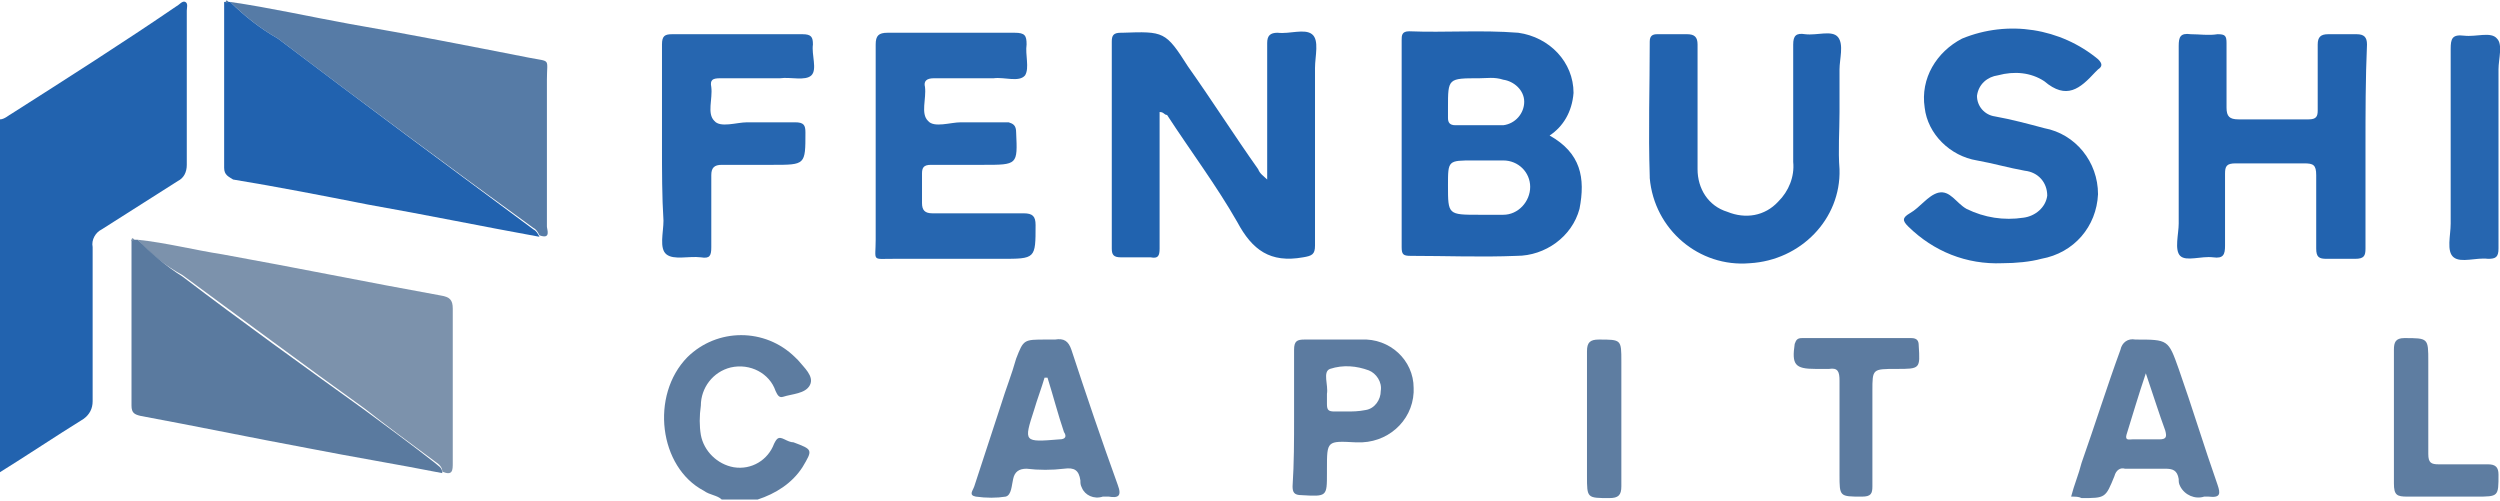
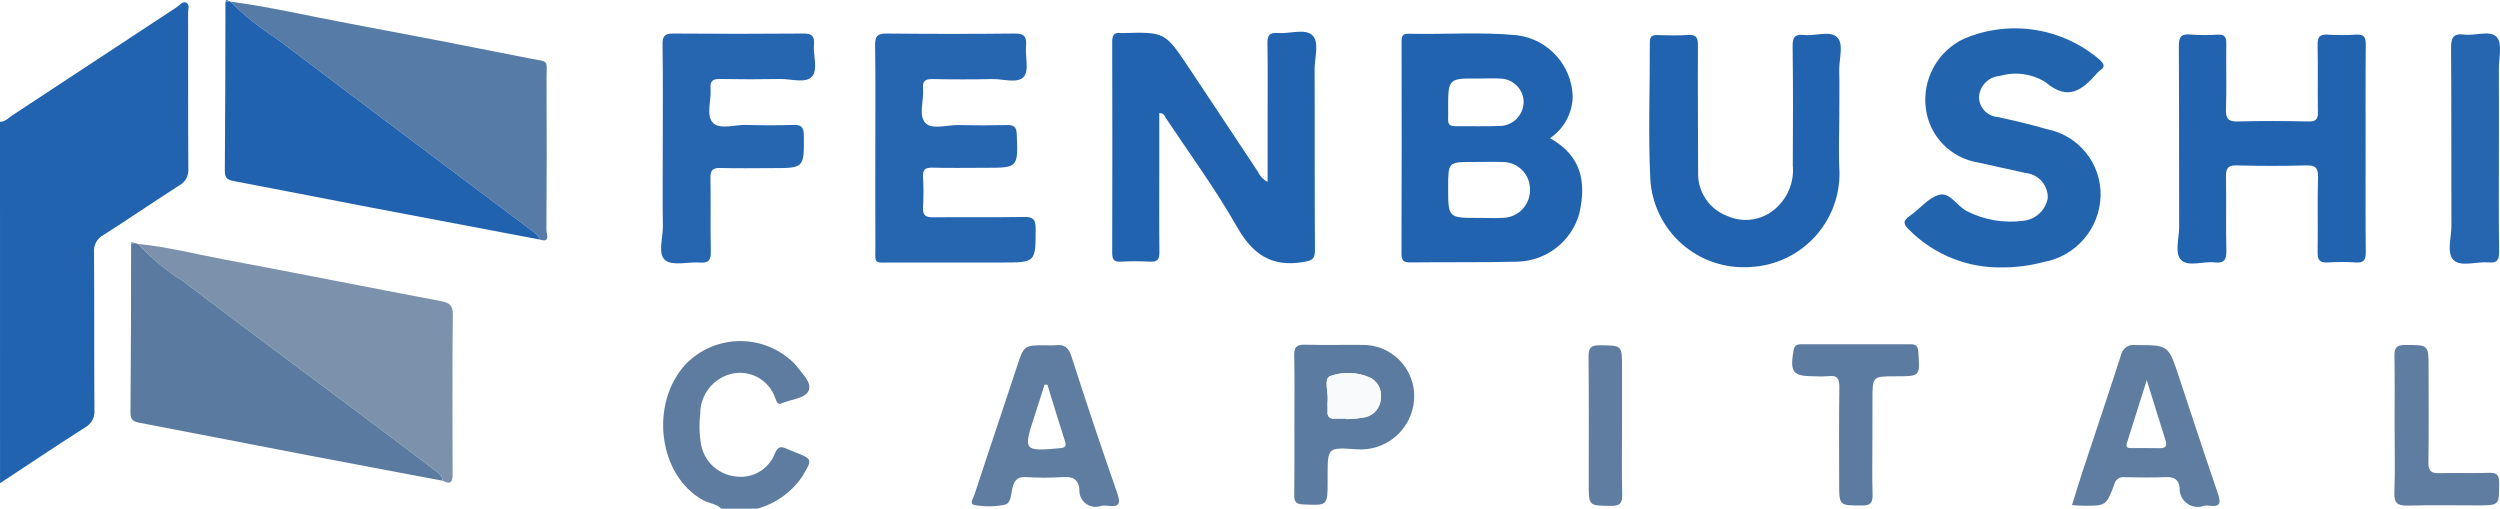
- <svg xmlns="http://www.w3.org/2000/svg" width="300" height="60" viewBox="0 0 300 60" version="1.1">
-   <g id="surface1">
-     <path style=" stroke:none;fill-rule:nonzero;fill:rgb(13.333%,38.824%,68.627%);fill-opacity:1;" d="M 0 14.324 C 0.539 14.324 1.074 13.793 1.434 13.617 C 8.07 9.391 14.703 5.164 21.16 0.758 C 21.52 0.582 21.875 0.055 22.234 0.23 C 22.594 0.406 22.414 0.934 22.414 1.285 C 22.414 7.453 22.414 13.617 22.414 19.781 C 22.414 20.664 22.055 21.367 21.34 21.723 C 18.289 23.66 15.242 25.598 12.195 27.535 C 11.477 27.887 10.938 28.766 11.117 29.648 C 11.117 35.812 11.117 41.977 11.117 48.145 C 11.117 49.023 10.758 49.73 10.043 50.258 C 6.637 52.371 3.227 54.66 -0.18 56.777 Z M 0 14.324 " />
-     <path style=" stroke:none;fill-rule:nonzero;fill:rgb(36.471%,48.627%,62.745%);fill-opacity:1;" d="M 86.609 59.945 C 86.074 59.418 85.176 59.418 84.461 58.891 C 79.078 56.07 78.004 47.438 82.488 42.859 C 86.074 39.336 91.812 39.336 95.398 42.859 C 95.398 42.859 95.398 42.859 95.578 43.035 C 95.578 43.035 95.758 43.211 95.758 43.211 C 96.473 44.094 97.73 45.148 97.191 46.207 C 96.652 47.262 95.039 47.262 93.965 47.617 C 93.426 47.793 93.246 47.262 93.066 46.91 C 92.348 44.797 90.02 43.562 87.688 44.094 C 85.535 44.621 84.102 46.559 84.102 48.672 C 83.922 49.906 83.922 51.137 84.102 52.195 C 84.461 54.133 86.074 55.719 88.047 56.07 C 90.195 56.422 92.168 55.191 92.887 53.254 C 93.246 52.547 93.426 52.371 94.141 52.723 C 94.5 52.898 94.859 53.078 95.219 53.078 C 97.551 53.957 97.551 53.957 96.293 56.07 C 95.039 58.008 93.066 59.242 90.914 59.945 Z M 86.609 59.945 " />
-     <path style=" stroke:none;fill-rule:nonzero;fill:rgb(12.941%,38.824%,68.627%);fill-opacity:1;" d="M 139.152 13.441 L 139.152 19.781 C 139.152 23.129 139.152 26.477 139.152 29.824 C 139.152 30.703 138.973 31.059 138.074 30.879 C 136.82 30.879 135.746 30.879 134.488 30.879 C 133.594 30.879 133.414 30.527 133.414 29.824 C 133.414 21.543 133.414 13.266 133.414 4.984 C 133.414 4.281 133.594 3.93 134.488 3.93 C 134.488 3.93 134.668 3.93 134.668 3.93 C 139.688 3.754 139.867 3.754 142.559 7.98 C 145.426 12.031 148.117 16.262 150.984 20.312 C 151.164 20.84 151.703 21.191 152.062 21.543 L 152.062 13.793 C 152.062 10.977 152.062 7.98 152.062 5.164 C 152.062 4.281 152.422 3.93 153.316 3.93 C 154.75 4.105 156.547 3.402 157.441 4.105 C 158.34 4.809 157.801 6.746 157.801 8.156 C 157.801 15.203 157.801 22.426 157.801 29.473 C 157.801 30.527 157.441 30.703 156.367 30.879 C 152.422 31.586 150.27 30 148.477 26.652 C 145.965 22.25 142.918 18.199 140.047 13.793 C 139.688 13.793 139.688 13.441 139.152 13.441 Z M 139.152 13.441 " />
-     <path style=" stroke:none;fill-rule:nonzero;fill:rgb(13.333%,38.824%,68.627%);fill-opacity:1;" d="M 185.953 16.262 C 189.719 18.375 190.258 21.367 189.539 25.066 C 188.645 28.414 185.414 30.703 182.008 30.703 C 177.703 30.879 173.582 30.703 169.277 30.703 C 168.379 30.703 168.199 30.527 168.199 29.648 C 168.199 21.367 168.199 13.09 168.199 4.809 C 168.199 4.281 168.199 3.754 169.098 3.754 C 173.402 3.93 177.703 3.578 182.188 3.93 C 185.953 4.457 188.824 7.453 188.824 11.152 C 188.645 13.441 187.566 15.203 185.953 16.262 Z M 177.527 25.773 C 178.422 25.773 179.496 25.773 180.395 25.773 C 182.188 25.773 183.621 24.188 183.621 22.426 C 183.621 20.664 182.188 19.254 180.395 19.254 C 179.141 19.254 178.062 19.254 176.809 19.254 C 173.758 19.254 173.758 19.254 173.758 22.25 C 173.758 25.773 173.758 25.773 177.527 25.773 Z M 177.527 9.391 C 173.758 9.391 173.758 9.391 173.758 12.914 C 173.758 13.266 173.758 13.793 173.758 14.145 C 173.758 14.676 173.938 15.027 174.656 15.027 C 176.629 15.027 178.422 15.027 180.395 15.027 C 181.828 14.852 182.906 13.617 182.906 12.207 C 182.906 10.801 181.648 9.742 180.395 9.566 C 179.32 9.215 178.422 9.391 177.527 9.391 Z M 177.527 9.391 " />
-     <path style=" stroke:none;fill-rule:nonzero;fill:rgb(33.725%,48.235%,65.098%);fill-opacity:1;" d="M 27.613 0.23 C 32.457 0.934 37.117 1.992 41.961 2.871 C 49.133 4.105 56.305 5.516 63.48 6.922 C 66.168 7.453 65.629 6.922 65.629 9.566 C 65.629 15.379 65.629 21.367 65.629 27.18 C 65.629 27.535 66.168 28.766 64.734 28.238 C 64.555 27.887 64.375 27.535 64.016 27.359 C 53.797 19.961 43.574 12.383 33.352 4.633 C 31.203 3.402 29.41 1.992 27.613 0.23 Z M 27.613 0.23 " />
-     <path style=" stroke:none;fill-rule:nonzero;fill:rgb(48.627%,57.255%,67.451%);fill-opacity:1;" d="M 16.496 28.766 C 19.906 29.121 23.312 30 26.719 30.527 C 35.504 32.113 44.113 33.875 52.898 35.461 C 53.977 35.637 54.332 35.988 54.332 37.047 C 54.332 43.211 54.332 49.379 54.332 55.543 C 54.332 56.422 54.332 57.129 53.078 56.598 C 53.078 56.07 52.719 55.719 52.184 55.367 C 49.312 53.254 46.445 51.137 43.754 49.023 C 36.402 43.738 29.051 38.277 21.875 32.996 C 19.906 31.938 18.109 30.527 16.496 28.766 Z M 16.496 28.766 " />
-     <path style=" stroke:none;fill-rule:nonzero;fill:rgb(35.294%,47.843%,62.353%);fill-opacity:1;" d="M 16.496 28.766 C 18.109 30.352 19.906 31.938 21.875 33.172 C 29.051 38.633 36.402 43.918 43.754 49.199 C 46.621 51.316 49.492 53.43 52.184 55.543 C 52.539 55.895 53.078 56.07 53.078 56.777 C 47.699 55.719 42.32 54.836 36.941 53.781 C 30.305 52.547 23.492 51.137 16.855 49.906 C 16.141 49.73 15.781 49.555 15.781 48.672 C 15.781 41.977 15.781 35.461 15.781 28.766 Z M 16.496 28.766 " />
-     <path style=" stroke:none;fill-rule:nonzero;fill:rgb(12.941%,38.431%,68.627%);fill-opacity:1;" d="M 27.613 0.23 C 29.41 1.992 31.203 3.402 33.352 4.633 C 43.574 12.383 53.797 19.961 64.016 27.535 C 64.375 27.711 64.555 28.062 64.734 28.414 C 57.918 27.18 51.105 25.773 44.113 24.539 C 38.734 23.48 33.352 22.426 27.973 21.543 C 27.438 21.191 26.898 21.016 26.898 20.137 C 26.898 13.441 26.898 6.922 26.898 0.23 L 27.613 0.23 C 27.438 0.23 27.613 0.23 27.613 0.23 Z M 27.613 0.23 " />
-     <path style=" stroke:none;fill-rule:nonzero;fill:rgb(13.725%,39.216%,68.627%);fill-opacity:1;" d="M 240.285 31.586 C 235.984 31.762 232.039 30.176 228.988 27.18 C 228.273 26.477 228.273 26.125 229.168 25.598 C 230.426 24.891 231.32 23.48 232.578 23.129 C 234.012 22.777 234.727 24.363 235.984 25.066 C 238.137 26.125 240.465 26.477 242.797 26.125 C 244.23 25.949 245.488 24.891 245.668 23.48 C 245.668 21.898 244.59 20.664 242.977 20.488 C 241.004 20.137 239.211 19.605 237.238 19.254 C 234.012 18.727 231.32 16.082 230.961 12.914 C 230.426 9.391 232.398 6.219 235.445 4.633 C 241.004 2.344 247.281 3.402 251.762 7.102 C 252.301 7.629 252.301 7.98 251.762 8.332 C 251.582 8.508 251.582 8.508 251.406 8.684 C 249.613 10.621 247.996 12.031 245.309 9.742 C 243.695 8.684 241.723 8.508 239.75 9.039 C 238.492 9.215 237.418 10.094 237.238 11.504 C 237.238 12.738 238.137 13.793 239.391 13.969 C 241.363 14.324 243.336 14.852 245.309 15.379 C 249.074 16.082 251.762 19.43 251.762 23.305 C 251.582 27.18 248.895 30.352 244.949 31.059 C 243.695 31.41 241.902 31.586 240.285 31.586 Z M 240.285 31.586 " />
-     <path style=" stroke:none;fill-rule:nonzero;fill:rgb(13.333%,38.824%,68.627%);fill-opacity:1;" d="M 283.859 17.668 C 283.859 21.723 283.859 25.773 283.859 29.824 C 283.859 30.703 283.684 31.059 282.605 31.059 C 281.531 31.059 280.273 31.059 279.199 31.059 C 278.301 31.059 277.945 30.879 277.945 29.824 C 277.945 26.828 277.945 24.012 277.945 21.016 C 277.945 19.781 277.586 19.605 276.508 19.605 C 273.82 19.605 270.949 19.605 268.262 19.605 C 267.184 19.605 267.004 19.961 267.004 20.84 C 267.004 23.66 267.004 26.652 267.004 29.473 C 267.004 30.527 266.824 31.059 265.57 30.879 C 264.137 30.703 262.344 31.41 261.625 30.703 C 260.91 30 261.445 28.062 261.445 26.828 C 261.445 19.781 261.445 12.562 261.445 5.516 C 261.445 4.457 261.625 3.93 262.883 4.105 C 263.957 4.105 265.031 4.281 266.109 4.105 C 267.004 4.105 267.184 4.281 267.184 5.164 C 267.184 7.805 267.184 10.445 267.184 12.914 C 267.184 13.969 267.543 14.324 268.621 14.324 C 271.488 14.324 274.18 14.324 277.047 14.324 C 277.945 14.324 278.125 13.969 278.125 13.266 C 278.125 10.621 278.125 7.98 278.125 5.34 C 278.125 4.457 278.48 4.105 279.379 4.105 C 280.453 4.105 281.711 4.105 282.785 4.105 C 283.684 4.105 284.039 4.457 284.039 5.34 C 283.859 9.391 283.859 13.617 283.859 17.668 Z M 283.859 17.668 " />
-     <path style=" stroke:none;fill-rule:nonzero;fill:rgb(14.902%,40%,69.02%);fill-opacity:1;" d="M 105.082 17.492 C 105.082 13.441 105.082 9.391 105.082 5.34 C 105.082 4.281 105.438 3.93 106.516 3.93 C 111.535 3.93 116.738 3.93 121.758 3.93 C 123.012 3.93 123.191 4.281 123.191 5.34 C 123.012 6.57 123.551 8.156 123.012 9.039 C 122.297 9.918 120.504 9.215 119.246 9.391 C 116.914 9.391 114.406 9.391 112.074 9.391 C 111.176 9.391 110.82 9.742 111 10.445 C 111.176 11.855 110.461 13.617 111.355 14.5 C 112.074 15.379 114.047 14.676 115.301 14.676 C 117.273 14.676 119.246 14.676 121.039 14.676 C 121.578 14.852 121.938 15.027 121.938 15.906 C 122.117 19.781 122.117 19.781 117.992 19.781 C 115.84 19.781 113.867 19.781 111.715 19.781 C 110.82 19.781 110.641 20.137 110.641 20.84 C 110.641 22.074 110.641 23.305 110.641 24.363 C 110.641 25.242 111 25.598 111.895 25.598 C 115.48 25.598 119.066 25.598 122.832 25.598 C 123.91 25.598 124.27 25.949 124.27 27.004 C 124.27 31.059 124.27 31.059 120.145 31.059 C 115.84 31.059 111.535 31.059 107.234 31.059 C 104.543 31.059 105.082 31.41 105.082 28.766 C 105.082 24.891 105.082 21.191 105.082 17.492 Z M 105.082 17.492 " />
-     <path style=" stroke:none;fill-rule:nonzero;fill:rgb(13.333%,38.824%,68.627%);fill-opacity:1;" d="M 220.742 13.441 C 220.742 15.73 220.562 18.023 220.742 20.312 C 220.922 26.301 216.078 31.234 209.98 31.586 C 203.887 32.113 198.504 27.535 197.969 21.367 C 197.969 21.367 197.969 21.191 197.969 21.191 C 197.789 15.73 197.969 10.445 197.969 4.984 C 197.969 4.281 198.328 4.105 198.863 4.105 C 200.121 4.105 201.375 4.105 202.449 4.105 C 203.348 4.105 203.707 4.457 203.707 5.34 C 203.707 10.27 203.707 15.379 203.707 20.312 C 203.707 22.602 204.961 24.715 207.293 25.422 C 209.445 26.301 211.773 25.949 213.391 24.188 C 214.645 22.953 215.363 21.191 215.184 19.43 C 215.184 14.676 215.184 10.094 215.184 5.34 C 215.184 4.281 215.539 3.93 216.617 4.105 C 218.051 4.281 219.844 3.578 220.562 4.457 C 221.277 5.34 220.742 7.102 220.742 8.332 C 220.742 10.094 220.742 11.68 220.742 13.441 Z M 220.742 13.441 " />
-     <path style=" stroke:none;fill-rule:nonzero;fill:rgb(14.902%,40%,69.02%);fill-opacity:1;" d="M 79.438 17.492 C 79.438 13.441 79.438 9.391 79.438 5.34 C 79.438 4.281 79.797 4.105 80.695 4.105 C 85.895 4.105 91.094 4.105 96.293 4.105 C 97.371 4.105 97.551 4.457 97.551 5.34 C 97.371 6.57 98.086 8.332 97.371 9.039 C 96.652 9.742 94.859 9.215 93.605 9.391 C 91.273 9.391 88.762 9.391 86.43 9.391 C 85.535 9.391 85.176 9.566 85.355 10.445 C 85.535 11.855 84.816 13.617 85.715 14.5 C 86.43 15.379 88.402 14.676 89.66 14.676 C 91.633 14.676 93.426 14.676 95.398 14.676 C 96.473 14.676 96.652 15.027 96.652 15.906 C 96.652 19.781 96.652 19.781 92.707 19.781 C 90.734 19.781 88.582 19.781 86.609 19.781 C 85.715 19.781 85.355 20.137 85.355 21.016 C 85.355 23.836 85.355 26.828 85.355 29.648 C 85.355 30.703 85.176 31.059 84.102 30.879 C 82.664 30.703 80.871 31.234 79.977 30.527 C 79.078 29.824 79.617 27.887 79.617 26.477 C 79.438 23.66 79.438 20.488 79.438 17.492 Z M 79.438 17.492 " />
-     <path style=" stroke:none;fill-rule:nonzero;fill:rgb(36.863%,49.02%,63.137%);fill-opacity:1;" d="M 125.523 40.746 C 125.883 40.746 126.242 40.746 126.598 40.746 C 127.676 40.57 128.211 40.922 128.57 41.977 C 130.363 47.438 132.156 52.723 134.129 58.184 C 134.668 59.594 134.129 59.77 133.055 59.594 C 132.875 59.594 132.516 59.594 132.336 59.594 C 131.262 59.945 130.184 59.418 129.828 58.535 C 129.648 58.184 129.648 58.008 129.648 57.656 C 129.469 56.422 128.93 56.07 127.676 56.246 C 126.242 56.422 124.625 56.422 123.191 56.246 C 122.297 56.246 121.758 56.598 121.578 57.48 C 121.398 58.184 121.398 59.418 120.68 59.594 C 119.605 59.77 118.352 59.77 117.094 59.594 C 116.199 59.418 116.738 58.891 116.914 58.359 C 117.992 55.016 119.066 51.844 120.145 48.496 C 120.68 46.734 121.398 44.973 121.938 43.035 C 122.832 40.746 122.832 40.746 125.523 40.746 Z M 125.703 45.324 L 125.344 45.324 C 124.984 46.559 124.445 47.969 124.09 49.199 C 122.832 53.078 122.832 53.078 127.137 52.723 C 127.855 52.723 128.035 52.371 127.676 51.844 C 126.957 49.73 126.418 47.617 125.703 45.324 Z M 125.703 45.324 " />
-     <path style=" stroke:none;fill-rule:nonzero;fill:rgb(36.863%,49.02%,63.137%);fill-opacity:1;" d="M 248.535 59.594 C 248.895 58.184 249.434 56.953 249.789 55.543 C 251.406 50.961 252.84 46.383 254.453 41.977 C 254.633 41.098 255.352 40.57 256.246 40.746 C 260.191 40.746 260.191 40.746 261.445 44.27 C 263.059 48.848 264.496 53.605 266.109 58.184 C 266.469 59.242 266.469 59.77 265.031 59.594 C 264.855 59.594 264.676 59.594 264.496 59.594 C 263.418 59.945 262.164 59.418 261.625 58.359 C 261.445 58.008 261.445 57.832 261.445 57.48 C 261.266 56.422 260.73 56.246 259.832 56.246 C 258.219 56.246 256.605 56.246 254.992 56.246 C 254.453 56.07 253.914 56.422 253.734 57.129 C 252.66 59.77 252.66 59.77 249.789 59.77 C 249.434 59.594 249.074 59.594 248.535 59.594 Z M 257.5 44.797 C 256.605 47.438 255.887 49.906 255.172 52.195 C 254.992 52.898 255.527 52.723 255.887 52.723 C 256.965 52.723 258.039 52.723 259.117 52.723 C 260.012 52.723 260.012 52.371 259.832 51.668 C 259.117 49.73 258.398 47.438 257.5 44.797 Z M 257.5 44.797 " />
-     <path style=" stroke:none;fill-rule:nonzero;fill:rgb(14.902%,40%,69.02%);fill-opacity:1;" d="M 299.82 17.668 C 299.82 21.723 299.82 25.773 299.82 29.824 C 299.82 30.879 299.461 31.059 298.566 31.059 C 297.133 30.879 295.336 31.586 294.441 30.879 C 293.543 30.176 294.082 28.238 294.082 26.828 C 294.082 19.781 294.082 12.914 294.082 5.867 C 294.082 4.633 294.262 4.105 295.695 4.281 C 297.133 4.457 298.926 3.754 299.641 4.633 C 300.359 5.34 299.82 7.102 299.82 8.332 C 299.82 11.328 299.82 14.5 299.82 17.668 Z M 299.82 17.668 " />
-     <path style=" stroke:none;fill-rule:nonzero;fill:rgb(36.078%,48.235%,62.745%);fill-opacity:1;" d="M 155.289 50.082 C 155.289 47.438 155.289 44.621 155.289 41.977 C 155.289 40.922 155.648 40.746 156.547 40.746 C 158.695 40.746 161.027 40.746 163.359 40.746 C 166.766 40.57 169.637 43.211 169.637 46.559 C 169.637 46.734 169.637 46.91 169.637 47.086 C 169.457 50.609 166.406 53.254 162.82 53.078 C 162.82 53.078 162.641 53.078 162.641 53.078 C 159.234 52.898 159.234 52.898 159.234 56.246 L 159.234 56.777 C 159.234 59.594 159.234 59.594 156.188 59.418 C 155.289 59.418 155.109 59.066 155.109 58.359 C 155.289 55.543 155.289 52.898 155.289 50.082 Z M 161.566 49.379 C 162.285 49.379 163 49.379 163.898 49.199 C 164.973 49.023 165.691 47.969 165.691 46.91 C 165.871 45.855 165.152 44.797 164.254 44.445 C 162.82 43.918 161.207 43.738 159.594 44.27 C 158.695 44.621 159.414 46.207 159.234 47.262 C 159.234 47.617 159.234 48.145 159.234 48.496 C 159.234 49.199 159.414 49.379 160.133 49.379 C 160.668 49.379 161.027 49.379 161.566 49.379 Z M 161.566 49.379 " />
-     <path style=" stroke:none;fill-rule:nonzero;fill:rgb(36.078%,48.235%,62.745%);fill-opacity:1;" d="M 224.688 51.844 C 224.688 53.957 224.688 56.07 224.688 58.359 C 224.688 59.242 224.508 59.594 223.43 59.594 C 220.742 59.594 220.742 59.594 220.742 56.953 C 220.742 53.254 220.742 49.555 220.742 45.676 C 220.742 44.621 220.562 44.094 219.484 44.27 C 218.949 44.27 218.41 44.27 217.871 44.27 C 215.363 44.27 215.004 43.738 215.363 41.273 C 215.539 40.746 215.719 40.57 216.258 40.57 C 220.562 40.57 225.043 40.57 229.348 40.57 C 230.066 40.57 230.246 40.922 230.246 41.449 C 230.426 44.27 230.426 44.27 227.555 44.27 C 224.688 44.27 224.688 44.27 224.688 46.91 Z M 224.688 51.844 " />
-     <path style=" stroke:none;fill-rule:nonzero;fill:rgb(36.863%,49.02%,63.137%);fill-opacity:1;" d="M 287.27 50.082 C 287.27 47.438 287.27 44.621 287.27 41.977 C 287.27 41.098 287.449 40.57 288.523 40.57 C 291.395 40.57 291.395 40.57 291.395 43.387 C 291.395 47.086 291.395 50.785 291.395 54.484 C 291.395 55.543 291.75 55.719 292.648 55.719 C 294.621 55.719 296.594 55.719 298.566 55.719 C 299.461 55.719 299.82 56.07 299.82 56.953 C 299.82 59.594 299.82 59.594 297.133 59.594 C 294.441 59.594 291.57 59.594 288.883 59.594 C 287.629 59.594 287.27 59.418 287.27 58.008 C 287.27 55.367 287.27 52.723 287.27 50.082 Z M 287.27 50.082 " />
-     <path style=" stroke:none;fill-rule:nonzero;fill:rgb(36.863%,49.02%,63.137%);fill-opacity:1;" d="M 194.562 50.082 C 194.562 52.898 194.562 55.543 194.562 58.359 C 194.562 59.418 194.203 59.77 193.125 59.77 C 190.438 59.77 190.438 59.77 190.438 57.129 C 190.438 52.195 190.438 47.086 190.438 42.156 C 190.438 41.098 190.797 40.746 191.871 40.746 C 194.562 40.746 194.562 40.746 194.562 43.387 Z M 194.562 50.082 " />
-     <path style=" stroke:none;fill-rule:nonzero;fill:rgb(33.725%,48.235%,65.098%);fill-opacity:1;" d="M 27.438 0.23 L 27.078 0.406 C 27.078 -0.121 27.258 0.055 27.438 0.23 Z M 27.438 0.23 " />
-     <path style=" stroke:none;fill-rule:nonzero;fill:rgb(48.627%,57.255%,67.451%);fill-opacity:1;" d="M 16.141 28.766 L 15.781 28.941 C 15.781 28.414 15.961 28.59 16.141 28.766 Z M 16.141 28.766 " />
-   </g>
+ <svg xmlns="http://www.w3.org/2000/svg" id="Group_94" data-name="Group 94" width="167.255" height="34.029" viewBox="0 0 167.255 34.029">
+   <path id="Path_401" data-name="Path 401" d="M-581.237,418.282c.35.009.56-.259.812-.422q5.524-3.628,11.038-7.263c.2-.128.383-.434.648-.259.2.131.086.424.086.641.007,3.487-.007,6.973.016,10.46a1.145,1.145,0,0,1-.607,1.1c-1.7,1.091-3.363,2.23-5.066,3.314a1.194,1.194,0,0,0-.637,1.161c.028,3.515,0,7.029.028,10.544a1.189,1.189,0,0,1-.616,1.166c-1.917,1.224-3.806,2.489-5.7,3.739Z" transform="translate(581.237 -410.135)" fill="#2263af" />
+   <path id="Path_402" data-name="Path 402" d="M-558.323,431.215c-.334-.338-.816-.348-1.21-.562-3.006-1.647-3.62-6.472-1.147-9.131a5.1,5.1,0,0,1,7.265.007,1.5,1.5,0,0,1,.112.128c.382.52,1.061,1.124.823,1.663s-1.168.569-1.784.844c-.336.149-.357-.163-.45-.35a2.493,2.493,0,0,0-3.008-1.6,2.745,2.745,0,0,0-2.01,2.65,6.963,6.963,0,0,0,.049,2.029,2.629,2.629,0,0,0,2.234,2.157,2.457,2.457,0,0,0,2.726-1.558c.17-.38.35-.471.7-.313.182.082.369.156.553.229,1.278.5,1.257.49.565,1.654a5.344,5.344,0,0,1-3.025,2.157Z" transform="translate(606.579 -397.186)" fill="#5d7ca0" />
+   <path id="Path_403" data-name="Path 403" d="M-546.184,416.578v3.608c0,1.9-.014,3.8.009,5.7.007.478-.135.658-.627.63a17.8,17.8,0,0,0-1.964,0c-.471.026-.567-.173-.567-.595q.017-7.06,0-14.122c0-.441.133-.639.583-.576a.36.36,0,0,0,.086,0c2.85-.077,2.857-.082,4.441,2.29,1.56,2.332,3.1,4.674,4.655,7.013a1.339,1.339,0,0,0,.632.651v-4.354c0-1.644.016-3.291-.012-4.935-.007-.52.161-.714.686-.669.788.063,1.81-.317,2.311.142s.156,1.5.159,2.281c.019,4.028-.007,8.056.023,12.081,0,.634-.184.716-.793.819-2.155.357-3.4-.55-4.443-2.388-1.425-2.507-3.146-4.849-4.744-7.256C-545.834,416.769-545.864,416.564-546.184,416.578Z" transform="translate(623.742 -409.01)" fill="#2163af" />
+   <path id="Path_404" data-name="Path 404" d="M-531.094,418.191c2.108,1.185,2.435,2.918,1.961,5.028a4.412,4.412,0,0,1-4.233,3.235c-2.362.058-4.727.021-7.092.049-.45,0-.576-.14-.576-.581q.021-7.06.007-14.119c0-.331-.019-.613.464-.6,2.419.056,4.846-.133,7.258.1a4.262,4.262,0,0,1,3.727,4.116A3.457,3.457,0,0,1-531.094,418.191Zm-4.739,5.334c.541,0,1.082.028,1.621-.007a1.847,1.847,0,0,0,1.775-1.908,1.82,1.82,0,0,0-1.84-1.826c-.653-.021-1.308,0-1.961,0-1.674,0-1.674,0-1.674,1.7C-537.913,423.532-537.913,423.532-535.833,423.525Zm-.012-9.324c-2.069-.019-2.069-.019-2.069,2.048,0,.226.012.455,0,.681-.019.324.126.459.45.457,1.054-.009,2.111.03,3.163-.021a1.628,1.628,0,0,0,1.439-1.635,1.589,1.589,0,0,0-1.446-1.521C-534.816,414.168-535.332,414.2-535.845,414.2Z" transform="translate(634.796 -408.946)" fill="#2263af" />
+   <path id="Path_405" data-name="Path 405" d="M-574.633,410.268c2.68.352,5.313.973,7.965,1.467q6,1.12,11.979,2.316c1.469.292,1.213.021,1.22,1.476q.025,5.02-.009,10.04c0,.238.3.861-.455.616a.809.809,0,0,0-.352-.464c-5.728-4.305-11.468-8.6-17.177-12.925A19.359,19.359,0,0,1-574.633,410.268Z" transform="translate(590.035 -410.159)" fill="#567ba6" />
+   <path id="Path_406" data-name="Path 406" d="M-577.275,417.22c1.926.182,3.8.669,5.7,1.024,4.86.912,9.709,1.88,14.567,2.8.571.11.793.28.788.91-.037,3.515-.023,7.032-.014,10.549,0,.492,0,.9-.672.557,0-.331-.236-.49-.466-.662-1.579-1.187-3.151-2.386-4.734-3.571-4.068-3.046-8.158-6.066-12.2-9.145A14.322,14.322,0,0,1-577.275,417.22Z" transform="translate(586.515 -400.897)" fill="#7c92ac" />
+   <path id="Path_407" data-name="Path 407" d="M-576.983,417.256a14.319,14.319,0,0,0,2.962,2.458c4.044,3.079,8.135,6.1,12.2,9.145,1.584,1.185,3.156,2.384,4.734,3.571.231.173.466.331.466.662-3.011-.569-6.024-1.131-9.033-1.707-3.736-.716-7.468-1.451-11.2-2.16-.422-.079-.641-.172-.639-.672.033-3.764.033-7.528.042-11.293l.2-.068Z" transform="translate(586.223 -400.933)" fill="#5a7a9f" />
+   <path id="Path_408" data-name="Path 408" d="M-574.426,410.287a19.357,19.357,0,0,0,3.17,2.526c5.709,4.329,11.449,8.62,17.177,12.925a.81.81,0,0,1,.352.464q-5.737-1.088-11.474-2.176c-2.985-.571-5.968-1.166-8.958-1.728-.418-.077-.632-.177-.628-.672.033-3.769.033-7.538.042-11.307l.231-.058A.065.065,0,0,1-574.426,410.287Z" transform="translate(589.828 -410.178)" fill="#2162af" />
+   <path id="Path_409" data-name="Path 409" d="M-520,427.033a8.544,8.544,0,0,1-6.3-2.519c-.424-.4-.4-.623.07-.945.653-.448,1.2-1.176,1.912-1.385.753-.222,1.208.742,1.873,1.078a6.412,6.412,0,0,0,3.809.648,1.852,1.852,0,0,0,1.614-1.518,1.64,1.64,0,0,0-1.493-1.677c-1.054-.236-2.108-.46-3.163-.7a4.192,4.192,0,0,1-3.5-3.594,4.524,4.524,0,0,1,2.549-4.688,8.713,8.713,0,0,1,9.1,1.425c.3.292.35.478-.016.709a.939.939,0,0,0-.184.177c-.98,1.108-1.912,1.9-3.438.6a3.779,3.779,0,0,0-3.055-.422,1.515,1.515,0,0,0-1.4,1.371,1.345,1.345,0,0,0,1.241,1.376c1.11.24,2.218.5,3.309.819a4.437,4.437,0,0,1,3.585,4.466,4.623,4.623,0,0,1-3.8,4.415A10.585,10.585,0,0,1-520,427.033Z" transform="translate(654.022 -409.143)" fill="#2364af" />
+   <path id="Path_410" data-name="Path 410" d="M-506.188,418.885c0,2.3-.014,4.6.012,6.894,0,.506-.119.721-.662.686a14.431,14.431,0,0,0-1.88,0c-.522.033-.69-.145-.681-.672.03-1.672-.021-3.347.028-5.021.019-.655-.191-.814-.821-.8-1.537.044-3.079.04-4.618,0-.576-.014-.728.186-.718.732.028,1.644-.016,3.291.023,4.937.014.6-.107.9-.786.821-.758-.086-1.752.306-2.225-.149s-.145-1.453-.147-2.209c-.014-4.03.007-8.058-.021-12.088,0-.628.14-.865.8-.8a11.816,11.816,0,0,0,1.793.007c.452-.023.59.145.583.585-.021,1.474.026,2.95-.021,4.424-.021.648.187.821.823.8,1.567-.044,3.137-.033,4.7,0,.492.009.637-.154.627-.632-.026-1.5.012-3.009-.021-4.51-.011-.529.166-.7.683-.667a14.426,14.426,0,0,0,1.88,0c.548-.037.665.177.66.683C-506.2,414.232-506.188,416.557-506.188,418.885Z" transform="translate(664.452 -408.906)" fill="#2263af" />
+   <path id="Path_411" data-name="Path 411" d="M-556.12,418.833c0-2.3.021-4.594-.014-6.889-.007-.6.177-.765.772-.758,2.848.028,5.7.035,8.545,0,.674-.009.833.217.781.826-.063.7.217,1.632-.14,2.055-.42.495-1.385.149-2.113.166q-2.008.042-4.016,0c-.492-.009-.662.154-.62.632.065.784-.322,1.786.154,2.3.446.478,1.455.128,2.213.145q1.623.038,3.249,0c.473-.012.634.128.653.618.086,2.244.1,2.241-2.155,2.241-1.168,0-2.337.023-3.5-.009-.495-.014-.639.154-.616.627a17.509,17.509,0,0,1,0,2.041c-.035.548.2.658.695.653,2.025-.023,4.046.012,6.069-.023.595-.009.772.161.77.76,0,2.288.021,2.288-2.3,2.288-2.393,0-4.786.009-7.179,0-1.453-.007-1.234.2-1.243-1.278C-556.129,423.085-556.12,420.96-556.12,418.833Z" transform="translate(614.68 -408.943)" fill="#2666b0" />
+   <path id="Path_412" data-name="Path 412" d="M-521.211,416.524c0,1.306-.061,2.614.012,3.914a6.263,6.263,0,0,1-5.95,6.353,6.255,6.255,0,0,1-6.705-5.858c-.149-3.055-.023-6.124-.033-9.187,0-.385.152-.483.506-.471.683.019,1.369.04,2.05-.007.548-.035.665.177.662.683-.014,2.836.009,5.672.012,8.508a3.015,3.015,0,0,0,1.955,2.922,3.007,3.007,0,0,0,3.391-.66,3.386,3.386,0,0,0,.989-2.71c.014-2.666.023-5.334-.012-8-.007-.6.159-.807.758-.744.758.082,1.754-.31,2.22.154s.121,1.451.14,2.209C-521.192,414.595-521.211,415.561-521.211,416.524Z" transform="translate(644.264 -408.928)" fill="#2263af" />
+   <path id="Path_413" data-name="Path 413" d="M-562.162,418.8c0-2.3.019-4.595-.014-6.892-.007-.56.154-.73.716-.725q4.359.038,8.723,0c.6-.007.732.219.69.744-.061.73.294,1.668-.138,2.139s-1.4.145-2.125.159q-2.012.038-4.021,0c-.478-.009-.677.131-.635.623.068.786-.32,1.784.154,2.3.445.485,1.453.131,2.213.149,1.054.028,2.111.037,3.163,0,.581-.023.709.186.714.73.012,2.16.03,2.16-2.157,2.16-1.14,0-2.281.026-3.419-.009-.534-.019-.681.163-.672.676.028,1.644-.009,3.291.023,4.935.009.555-.149.76-.721.716-.791-.058-1.821.243-2.321-.152-.532-.42-.154-1.488-.165-2.269C-562.183,422.32-562.162,420.561-562.162,418.8Z" transform="translate(606.502 -408.94)" fill="#2666b0" />
+   <path id="Path_414" data-name="Path 414" d="M-548.38,420.137a4.654,4.654,0,0,0,.6,0c.6-.082.9.131,1.091.744q1.48,4.611,3.076,9.182c.263.751.039.893-.635.814a1.377,1.377,0,0,0-.427,0,1.091,1.091,0,0,1-1.481-1.105c-.063-.665-.448-.863-1.1-.816a19.142,19.142,0,0,1-2.479,0c-.536-.028-.751.187-.886.672-.119.42-.079,1.063-.52,1.178a5.414,5.414,0,0,1-1.95.035c-.492-.061-.175-.445-.1-.667.606-1.859,1.232-3.711,1.847-5.565.341-1.022.676-2.043,1.017-3.065C-549.864,420.137-549.864,420.137-548.38,420.137Zm.086,2.649-.189-.021c-.238.744-.473,1.49-.716,2.234-.716,2.185-.66,2.244,1.726,2.027.42-.04.453-.161.336-.522C-547.541,425.27-547.912,424.027-548.294,422.787Z" transform="translate(618.37 -397.039)" fill="#5e7da1" />
+   <path id="Path_415" data-name="Path 415" d="M-521.8,430.829c.247-.793.471-1.544.716-2.288.851-2.579,1.726-5.152,2.556-7.738a.851.851,0,0,1,.973-.683c2.195.007,2.195-.014,2.88,2.043.875,2.631,1.731,5.268,2.633,7.888.219.632.168.917-.567.819a1.112,1.112,0,0,0-.341,0,1.217,1.217,0,0,1-1.651-1.208c-.068-.564-.385-.732-.935-.707-.91.04-1.824.019-2.733.007a.607.607,0,0,0-.693.452c-.551,1.476-.572,1.472-2.155,1.453C-521.313,430.863-521.509,430.845-521.8,430.829Zm5-8.363c-.483,1.523-.9,2.862-1.327,4.2-.121.385.163.343.38.345.6.009,1.192-.009,1.789.009.45.012.532-.168.4-.567C-515.958,425.194-516.345,423.93-516.8,422.465Z" transform="translate(660.423 -397.035)" fill="#5e7da1" />
+   <path id="Path_416" data-name="Path 416" d="M-507.672,418.919c0,2.295-.019,4.59.014,6.882.009.571-.173.744-.721.695-.788-.07-1.814.319-2.314-.147s-.152-1.507-.156-2.29c-.016-3.967.007-7.932-.023-11.9,0-.676.124-1.005.872-.907s1.761-.322,2.195.18c.373.429.128,1.4.131,2.132C-507.665,415.351-507.672,417.135-507.672,418.919Z" transform="translate(674.853 -408.94)" fill="#2666b0" />
+   <path id="Path_417" data-name="Path 417" d="M-544.1,425.418c0-1.53.021-3.06-.012-4.59-.012-.56.166-.737.728-.718,1.25.037,2.5,0,3.757.014a3.43,3.43,0,0,1,3.54,3.622,3.583,3.583,0,0,1-3.872,3.361c-1.917-.133-1.917-.133-1.917,1.8v.341c0,1.646,0,1.628-1.668,1.546-.466-.023-.569-.2-.564-.616C-544.09,428.592-544.1,427.006-544.1,425.418Zm3.477-.361,0,.035a7.854,7.854,0,0,0,1.266-.131,1.338,1.338,0,0,0,1.04-1.3,1.313,1.313,0,0,0-.8-1.383,3.589,3.589,0,0,0-2.584-.07c-.462.182-.117,1.089-.175,1.665-.023.224.009.455-.007.679-.026.359.119.527.49.506C-541.135,425.047-540.876,425.056-540.622,425.056Z" transform="translate(630.697 -397.049)" fill="#5c7ba0" />
+   <path id="Path_418" data-name="Path 418" d="M-524.456,426.493c0,1.217-.026,2.437.012,3.655.014.539-.123.739-.7.737-1.537,0-1.537.026-1.537-1.511,0-2.125-.019-4.249.014-6.374.007-.567-.107-.851-.737-.767a7,7,0,0,1-.94.007c-1.441,0-1.64-.261-1.388-1.733.058-.341.236-.41.518-.41q3.673,0,7.344,0c.371,0,.459.177.485.525.119,1.621.131,1.619-1.495,1.619-1.572,0-1.572,0-1.572,1.535Z" transform="translate(649.724 -397.066)" fill="#5c7ba0" />
+   <path id="Path_419" data-name="Path 419" d="M-512.534,425.468c0-1.532.016-3.064-.009-4.6-.007-.518.093-.753.7-.753,1.584,0,1.584-.03,1.584,1.563,0,2.1.019,4.2-.012,6.3-.009.569.182.73.732.714,1.11-.035,2.225.019,3.335-.023.543-.021.662.17.665.679,0,1.5.026,1.5-1.469,1.5-1.539,0-3.081-.033-4.62.014-.686.021-.949-.14-.921-.879C-512.492,428.477-512.534,426.972-512.534,425.468Z" transform="translate(672.737 -397.036)" fill="#5e7da1" />
+   <path id="Path_420" data-name="Path 420" d="M-533.427,425.433c0,1.556-.026,3.116.012,4.671.016.595-.165.774-.765.765-1.474-.019-1.476.012-1.476-1.49,0-2.831.019-5.665-.012-8.5-.007-.6.177-.763.767-.756,1.474.019,1.474-.009,1.474,1.481Z" transform="translate(641.944 -397.024)" fill="#5e7da1" />
+   <path id="Path_421" data-name="Path 421" d="M-574.539,410.3l-.231.058C-574.742,410.151-574.644,410.216-574.539,410.3Z" transform="translate(589.852 -410.221)" fill="#567ba6" />
+   <path id="Path_422" data-name="Path 422" d="M-577.273,417.233l-.2.068C-577.469,417.1-577.376,417.156-577.273,417.233Z" transform="translate(586.247 -400.973)" fill="#7c92ac" />
+   <path id="Path_423" data-name="Path 423" d="M-541.861,423.976c-.254,0-.513-.009-.767,0-.371.021-.515-.147-.49-.506.016-.224-.016-.455.007-.679.058-.576-.287-1.483.175-1.665a3.589,3.589,0,0,1,2.584.07,1.313,1.313,0,0,1,.8,1.383,1.337,1.337,0,0,1-1.04,1.3,7.848,7.848,0,0,1-1.266.131Z" transform="translate(631.936 -395.968)" fill="#f8fafc" />
</svg>
